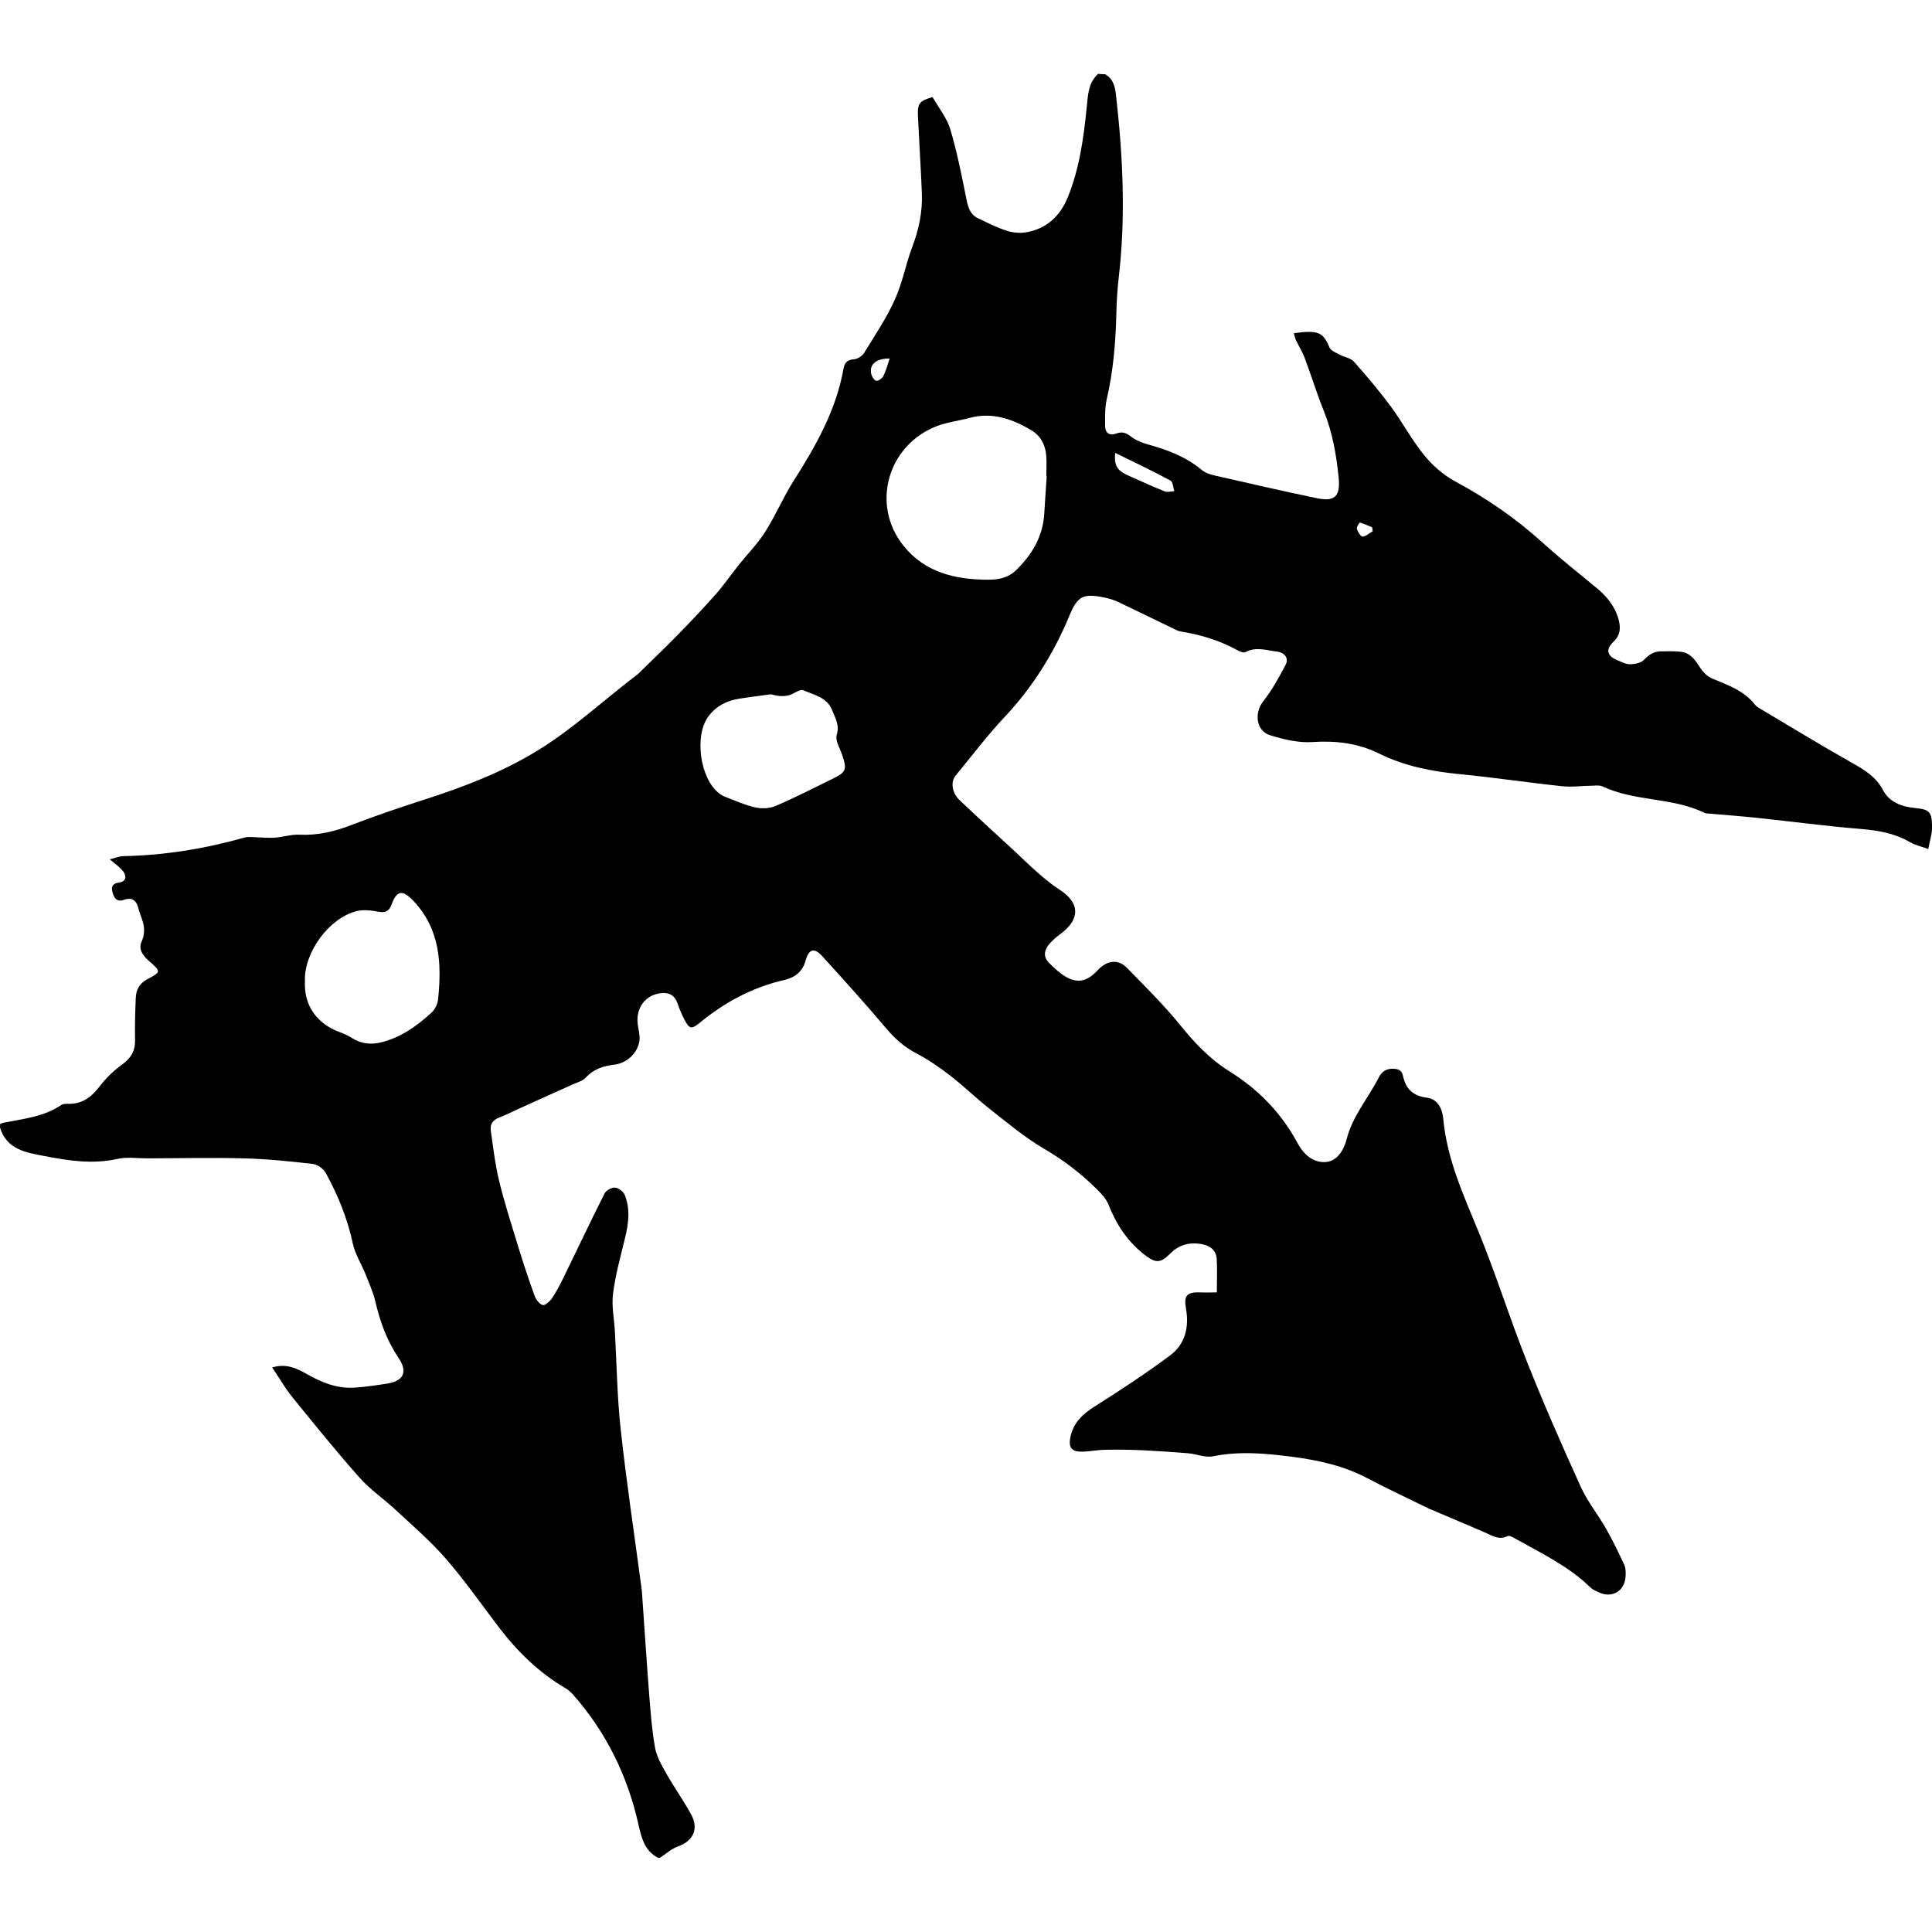
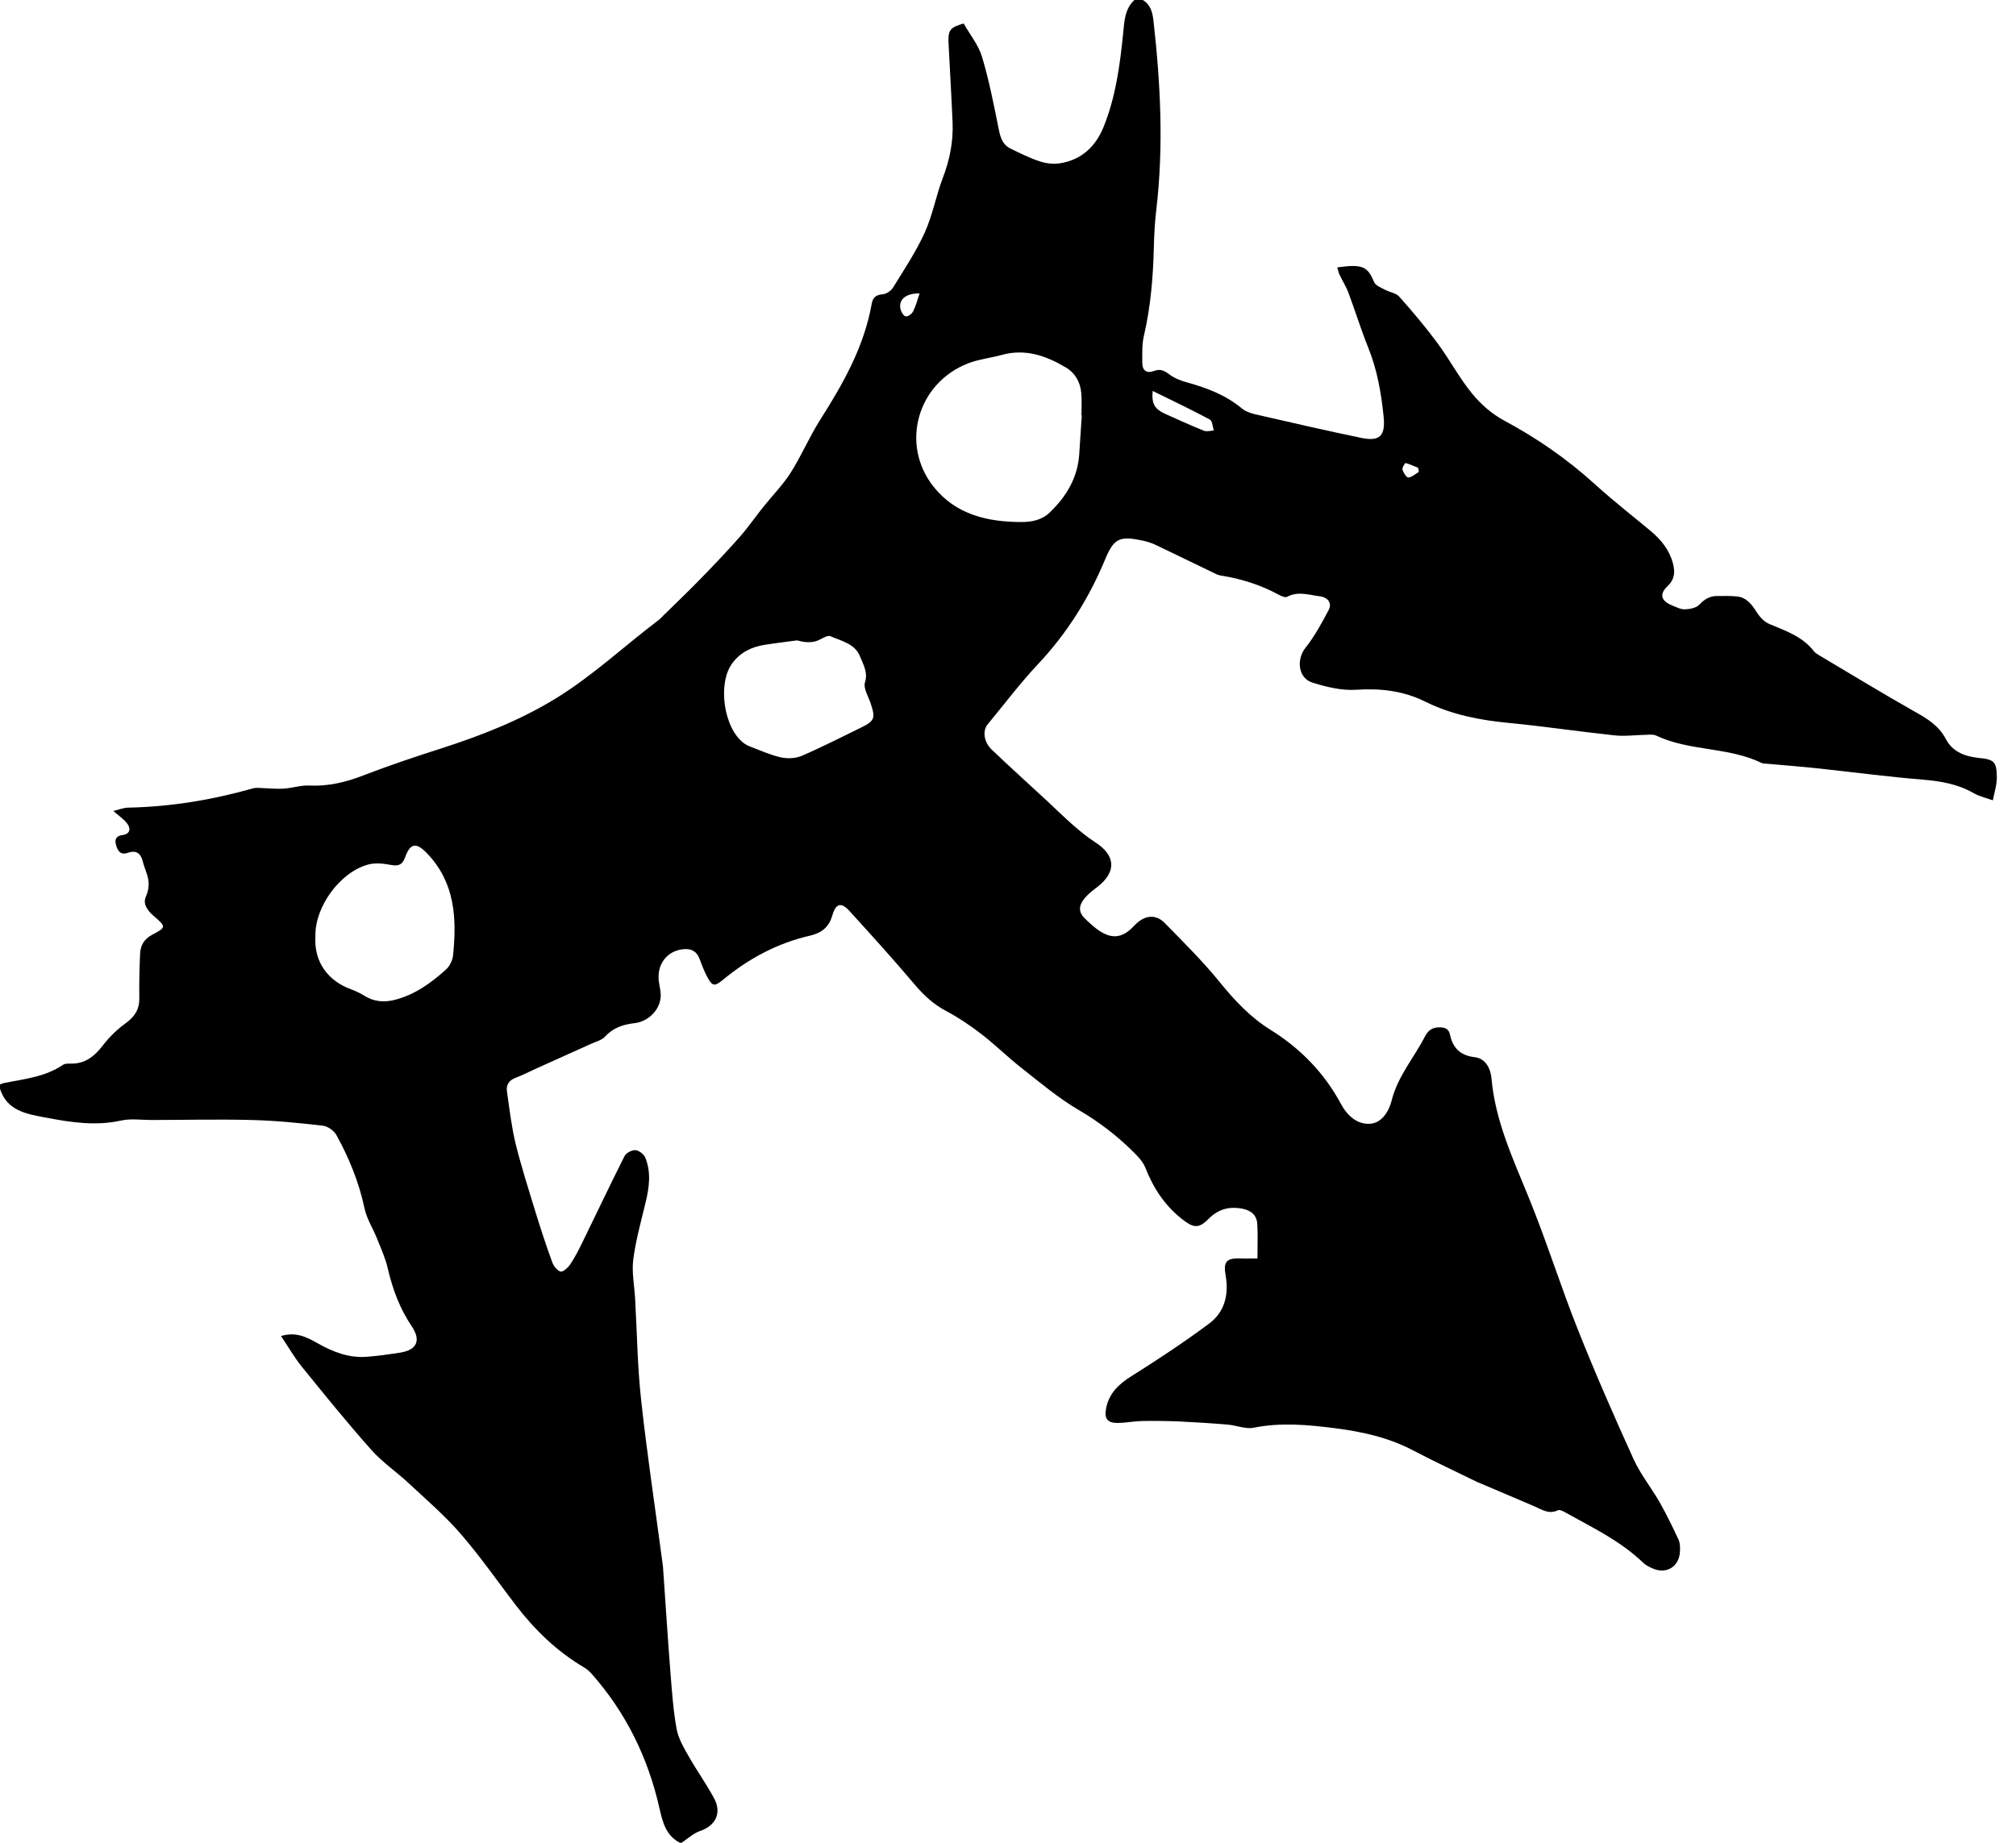
- <svg xmlns="http://www.w3.org/2000/svg" version="1.1" width="32" height="32" viewBox="0 0 32 32">
-   <path d="M18.311 1.234c0.133 0.077 0.159 0.212 0.174 0.345 0.113 1.003 0.163 2.006 0.045 3.014-0.024 0.202-0.035 0.406-0.040 0.609-0.012 0.476-0.051 0.949-0.16 1.416-0.032 0.138-0.025 0.285-0.026 0.429-0.001 0.122 0.067 0.177 0.185 0.134 0.096-0.036 0.16-0.014 0.241 0.048 0.083 0.065 0.19 0.107 0.293 0.135 0.319 0.088 0.62 0.202 0.878 0.417 0.058 0.048 0.139 0.077 0.215 0.094 0.565 0.129 1.129 0.259 1.697 0.377 0.299 0.062 0.39-0.034 0.359-0.344-0.038-0.376-0.102-0.744-0.244-1.098-0.117-0.289-0.208-0.588-0.318-0.881-0.037-0.101-0.097-0.194-0.143-0.29-0.017-0.037-0.025-0.078-0.037-0.12 0.411-0.057 0.486-0.012 0.591 0.237 0.024 0.055 0.109 0.087 0.171 0.12 0.076 0.041 0.18 0.053 0.232 0.113 0.213 0.239 0.422 0.486 0.612 0.744 0.195 0.263 0.349 0.557 0.555 0.809 0.14 0.172 0.321 0.33 0.516 0.434 0.524 0.282 1.005 0.614 1.446 1.014 0.289 0.263 0.599 0.505 0.901 0.756 0.166 0.139 0.299 0.302 0.356 0.519 0.037 0.14 0.027 0.257-0.087 0.366-0.134 0.127-0.105 0.236 0.067 0.305 0.068 0.027 0.141 0.068 0.211 0.066 0.079-0.002 0.182-0.022 0.232-0.076 0.082-0.087 0.166-0.138 0.282-0.138 0.108 0 0.217-0.005 0.325 0.007 0.153 0.017 0.233 0.128 0.311 0.251 0.050 0.078 0.124 0.158 0.207 0.192 0.261 0.109 0.529 0.2 0.712 0.436 0.021 0.026 0.052 0.046 0.082 0.063 0.506 0.3 1.009 0.608 1.521 0.897 0.207 0.117 0.397 0.228 0.514 0.45 0.104 0.2 0.303 0.275 0.521 0.298 0.249 0.025 0.29 0.057 0.293 0.313 0.001 0.122-0.041 0.244-0.063 0.367-0.103-0.038-0.215-0.062-0.309-0.117-0.252-0.145-0.522-0.191-0.81-0.215-0.567-0.046-1.133-0.122-1.699-0.182-0.275-0.029-0.552-0.050-0.829-0.074-0.020-0.001-0.041-0.001-0.058-0.010-0.534-0.261-1.155-0.185-1.691-0.439-0.045-0.021-0.105-0.014-0.159-0.012-0.171 0.002-0.344 0.027-0.512 0.009-0.566-0.060-1.129-0.145-1.696-0.2-0.464-0.045-0.913-0.133-1.331-0.34-0.355-0.175-0.718-0.217-1.112-0.191-0.23 0.015-0.473-0.045-0.697-0.114-0.232-0.071-0.262-0.371-0.113-0.56 0.146-0.184 0.261-0.396 0.371-0.604 0.057-0.108-0.010-0.204-0.141-0.22-0.174-0.021-0.349-0.087-0.525 0.009-0.031 0.016-0.096-0.012-0.136-0.035-0.29-0.159-0.602-0.254-0.927-0.306-0.024-0.004-0.048-0.011-0.070-0.021-0.325-0.156-0.649-0.315-0.974-0.47-0.067-0.031-0.139-0.055-0.211-0.069-0.36-0.077-0.457-0.040-0.597 0.298-0.259 0.625-0.61 1.185-1.076 1.681-0.288 0.306-0.542 0.644-0.81 0.969-0.082 0.099-0.061 0.282 0.067 0.403 0.29 0.278 0.589 0.546 0.883 0.819 0.141 0.13 0.278 0.267 0.423 0.393 0.112 0.097 0.227 0.192 0.351 0.272 0.329 0.211 0.346 0.472 0.041 0.713-0.016 0.012-0.031 0.024-0.047 0.036-0.242 0.185-0.302 0.331-0.163 0.469 0.269 0.268 0.495 0.406 0.751 0.165 0.029-0.027 0.055-0.057 0.084-0.084 0.146-0.133 0.313-0.144 0.45-0.004 0.302 0.309 0.61 0.613 0.881 0.947 0.237 0.293 0.49 0.562 0.808 0.761 0.483 0.3 0.865 0.69 1.135 1.192 0.097 0.181 0.256 0.333 0.469 0.316 0.196-0.015 0.303-0.212 0.344-0.373 0.098-0.388 0.357-0.682 0.532-1.024 0.052-0.103 0.127-0.153 0.247-0.148 0.089 0.004 0.138 0.032 0.156 0.12 0.046 0.211 0.165 0.331 0.395 0.359 0.186 0.022 0.258 0.195 0.272 0.35 0.061 0.67 0.337 1.267 0.587 1.877 0.289 0.705 0.516 1.436 0.798 2.143 0.278 0.7 0.581 1.39 0.892 2.075 0.112 0.246 0.288 0.462 0.422 0.699 0.109 0.192 0.206 0.392 0.299 0.593 0.026 0.056 0.025 0.127 0.022 0.19-0.012 0.241-0.217 0.367-0.436 0.27-0.053-0.024-0.112-0.050-0.153-0.091-0.366-0.354-0.821-0.568-1.257-0.813-0.034-0.019-0.084-0.045-0.109-0.031-0.144 0.071-0.257-0.009-0.378-0.062-0.295-0.128-0.592-0.252-0.888-0.378-0.009-0.004-0.019-0.006-0.027-0.011-0.344-0.169-0.692-0.33-1.031-0.509-0.393-0.207-0.816-0.299-1.251-0.355s-0.865-0.096-1.303-0.007c-0.13 0.026-0.278-0.040-0.418-0.051-0.254-0.021-0.51-0.037-0.766-0.050-0.201-0.009-0.403-0.011-0.605-0.007-0.128 0.002-0.256 0.030-0.385 0.031-0.169 0.001-0.222-0.067-0.19-0.235 0.047-0.242 0.203-0.388 0.408-0.517 0.423-0.266 0.841-0.542 1.242-0.84 0.252-0.186 0.32-0.468 0.266-0.776-0.040-0.218 0.015-0.279 0.239-0.27 0.088 0.004 0.175 0 0.272 0 0-0.196 0.007-0.375-0.002-0.551-0.009-0.14-0.097-0.218-0.237-0.246-0.212-0.042-0.391 0.007-0.543 0.163-0.164 0.166-0.249 0.141-0.428 0.001-0.279-0.221-0.458-0.499-0.586-0.823-0.037-0.093-0.114-0.175-0.186-0.247-0.263-0.263-0.555-0.486-0.88-0.676-0.323-0.189-0.613-0.434-0.908-0.666-0.222-0.174-0.424-0.375-0.648-0.547-0.18-0.139-0.37-0.268-0.57-0.373-0.199-0.105-0.352-0.246-0.496-0.416-0.341-0.404-0.697-0.797-1.053-1.189-0.134-0.146-0.22-0.119-0.275 0.076-0.052 0.182-0.174 0.279-0.354 0.32-0.521 0.119-0.98 0.365-1.391 0.702-0.138 0.113-0.174 0.118-0.257-0.036-0.048-0.091-0.088-0.189-0.122-0.285-0.046-0.129-0.134-0.176-0.264-0.164-0.261 0.025-0.427 0.242-0.392 0.515 0.011 0.088 0.038 0.177 0.029 0.264-0.022 0.207-0.205 0.381-0.416 0.406-0.182 0.021-0.344 0.072-0.475 0.216-0.052 0.057-0.145 0.079-0.221 0.114-0.288 0.13-0.577 0.259-0.865 0.39-0.115 0.052-0.23 0.112-0.347 0.156-0.107 0.040-0.154 0.115-0.139 0.217 0.040 0.278 0.072 0.56 0.138 0.833 0.089 0.365 0.205 0.725 0.315 1.084 0.084 0.274 0.174 0.547 0.272 0.816 0.022 0.063 0.079 0.14 0.135 0.156 0.038 0.011 0.119-0.062 0.155-0.114 0.074-0.11 0.135-0.23 0.194-0.35 0.226-0.463 0.445-0.928 0.677-1.387 0.026-0.051 0.119-0.099 0.175-0.094 0.058 0.005 0.136 0.067 0.159 0.124 0.094 0.235 0.061 0.475 0.002 0.716-0.073 0.303-0.158 0.605-0.197 0.913-0.026 0.202 0.017 0.413 0.030 0.62 0.031 0.545 0.037 1.092 0.097 1.633 0.093 0.857 0.222 1.71 0.336 2.565 0.005 0.040 0.012 0.078 0.015 0.118 0.040 0.567 0.076 1.135 0.12 1.702 0.024 0.297 0.045 0.594 0.098 0.887 0.027 0.15 0.112 0.294 0.189 0.431 0.129 0.228 0.283 0.443 0.408 0.672 0.133 0.242 0.032 0.445-0.225 0.534-0.105 0.037-0.195 0.123-0.292 0.186-0.010 0-0.020 0-0.030 0-0.225-0.117-0.277-0.336-0.326-0.556-0.182-0.809-0.536-1.53-1.086-2.152-0.036-0.040-0.078-0.077-0.124-0.103-0.438-0.258-0.794-0.605-1.101-1.008-0.29-0.381-0.566-0.777-0.88-1.138-0.252-0.29-0.547-0.543-0.829-0.806-0.196-0.182-0.422-0.335-0.598-0.534-0.385-0.433-0.749-0.885-1.115-1.335-0.12-0.149-0.216-0.318-0.333-0.49 0.233-0.073 0.411 0.016 0.582 0.113 0.247 0.14 0.501 0.241 0.789 0.22 0.177-0.012 0.355-0.038 0.531-0.066 0.277-0.042 0.347-0.195 0.192-0.424-0.191-0.284-0.306-0.596-0.383-0.928-0.037-0.161-0.108-0.316-0.17-0.473-0.066-0.165-0.168-0.32-0.204-0.49-0.088-0.417-0.247-0.804-0.449-1.174-0.038-0.071-0.138-0.14-0.216-0.15-0.378-0.043-0.758-0.082-1.139-0.092-0.535-0.014-1.071-0.001-1.606 0-0.164 0-0.334-0.026-0.489 0.009-0.411 0.092-0.809 0.030-1.208-0.047-0.306-0.058-0.624-0.105-0.737-0.469 0-0.020 0-0.040 0-0.060 0.019-0.007 0.036-0.019 0.055-0.022 0.329-0.067 0.669-0.097 0.959-0.295 0.030-0.020 0.077-0.020 0.115-0.019 0.232 0.006 0.385-0.113 0.521-0.29 0.103-0.135 0.231-0.259 0.369-0.359 0.148-0.107 0.221-0.226 0.217-0.409-0.005-0.233 0.002-0.467 0.012-0.7 0.005-0.132 0.062-0.236 0.185-0.302 0.238-0.127 0.237-0.129 0.031-0.309-0.022-0.020-0.046-0.040-0.063-0.062-0.060-0.076-0.105-0.148-0.056-0.257 0.034-0.073 0.047-0.165 0.037-0.244-0.012-0.102-0.063-0.197-0.088-0.298-0.034-0.135-0.099-0.199-0.246-0.148-0.117 0.041-0.161-0.035-0.187-0.132-0.025-0.093 0.010-0.141 0.104-0.154 0.123-0.016 0.135-0.102 0.078-0.181-0.053-0.074-0.136-0.127-0.225-0.205 0.083-0.020 0.158-0.052 0.233-0.053 0.684-0.014 1.351-0.124 2.008-0.31 0.040-0.011 0.086-0.006 0.128-0.005 0.12 0.004 0.239 0.017 0.359 0.010 0.136-0.009 0.274-0.056 0.409-0.050 0.304 0.015 0.586-0.052 0.867-0.161 0.404-0.156 0.816-0.294 1.228-0.427 0.651-0.21 1.282-0.453 1.87-0.816 0.589-0.365 1.091-0.836 1.638-1.251 0.024-0.017 0.043-0.041 0.065-0.062 0.194-0.191 0.392-0.378 0.582-0.573 0.221-0.226 0.439-0.455 0.648-0.691 0.136-0.154 0.254-0.326 0.383-0.488 0.145-0.181 0.311-0.349 0.434-0.542 0.172-0.27 0.298-0.571 0.47-0.843 0.371-0.583 0.71-1.178 0.831-1.87 0.016-0.089 0.063-0.144 0.171-0.15 0.060-0.004 0.136-0.053 0.169-0.105 0.179-0.29 0.37-0.576 0.51-0.885 0.127-0.278 0.18-0.587 0.289-0.874s0.17-0.581 0.158-0.886c-0.017-0.427-0.045-0.852-0.065-1.278-0.010-0.21 0.025-0.253 0.242-0.315 0.101 0.177 0.238 0.345 0.295 0.537 0.114 0.382 0.19 0.777 0.269 1.169 0.026 0.13 0.065 0.241 0.187 0.3 0.156 0.076 0.313 0.154 0.475 0.207 0.099 0.032 0.217 0.045 0.32 0.027 0.336-0.055 0.562-0.263 0.69-0.571 0.199-0.484 0.267-0.998 0.319-1.513 0.020-0.199 0.026-0.396 0.189-0.542 0.040 0.007 0.079 0.007 0.119 0.007zM17.336 7.89c-0.002 0-0.005 0-0.006 0 0-0.119 0.009-0.238-0.002-0.356-0.016-0.171-0.093-0.315-0.243-0.406-0.319-0.19-0.653-0.309-1.034-0.204-0.176 0.048-0.364 0.068-0.532 0.133-0.816 0.313-1.098 1.299-0.557 1.979 0.356 0.448 0.865 0.566 1.411 0.566 0.168 0 0.329-0.034 0.453-0.155 0.269-0.259 0.45-0.565 0.471-0.948 0.012-0.204 0.026-0.407 0.040-0.609zM5.052 16.239c-0.027 0.426 0.211 0.723 0.572 0.855 0.074 0.027 0.146 0.062 0.213 0.103 0.149 0.093 0.308 0.108 0.473 0.068 0.328-0.079 0.593-0.27 0.836-0.491 0.057-0.052 0.102-0.144 0.11-0.221 0.061-0.591 0.035-1.16-0.406-1.629-0.179-0.191-0.279-0.182-0.365 0.060-0.040 0.109-0.101 0.138-0.216 0.117-0.118-0.022-0.249-0.038-0.364-0.010-0.458 0.118-0.865 0.679-0.855 1.149zM12.766 11.5c-0.181 0.025-0.349 0.045-0.515 0.071-0.208 0.032-0.387 0.12-0.516 0.293-0.241 0.32-0.141 1.037 0.18 1.28 0.031 0.024 0.067 0.043 0.104 0.057 0.163 0.061 0.321 0.135 0.489 0.172 0.107 0.024 0.239 0.019 0.339-0.024 0.318-0.136 0.627-0.295 0.938-0.447 0.231-0.112 0.246-0.154 0.166-0.392-0.037-0.113-0.12-0.243-0.092-0.338 0.051-0.168-0.029-0.285-0.078-0.413-0.081-0.208-0.299-0.249-0.475-0.326-0.056-0.024-0.153 0.057-0.235 0.081-0.050 0.015-0.105 0.017-0.158 0.014-0.055-0.004-0.107-0.020-0.148-0.029zM18.471 7.501c-0.020 0.207 0.030 0.29 0.208 0.371 0.203 0.092 0.406 0.184 0.613 0.267 0.045 0.017 0.104-0.001 0.158-0.004-0.020-0.061-0.022-0.155-0.065-0.176-0.295-0.159-0.598-0.303-0.914-0.458zM14.735 5.938c-0.22-0.002-0.339 0.097-0.306 0.251 0.010 0.046 0.048 0.109 0.084 0.118 0.034 0.007 0.099-0.040 0.118-0.079 0.046-0.091 0.071-0.19 0.104-0.289zM22.737 8.799c-0.004-0.022-0.007-0.043-0.011-0.066-0.067-0.027-0.133-0.058-0.202-0.077-0.009-0.002-0.058 0.076-0.050 0.104 0.015 0.050 0.065 0.129 0.094 0.128 0.058-0.005 0.113-0.057 0.169-0.089z" />
+ <svg xmlns="http://www.w3.org/2000/svg" version="1.1" width="35" height="32" viewBox="0 0 35 32">
+   <path d="M19.839 0c0.144 0.083 0.172 0.23 0.188 0.374 0.122 1.086 0.176 2.173 0.048 3.265-0.026 0.219-0.038 0.44-0.043 0.66-0.013 0.516-0.055 1.028-0.173 1.534-0.035 0.149-0.027 0.309-0.028 0.465-0.001 0.132 0.073 0.192 0.2 0.145 0.104-0.039 0.173-0.015 0.261 0.052 0.090 0.070 0.206 0.116 0.317 0.146 0.345 0.095 0.672 0.219 0.952 0.452 0.063 0.052 0.151 0.083 0.233 0.102 0.612 0.14 1.223 0.281 1.839 0.409 0.324 0.067 0.422-0.036 0.388-0.372-0.042-0.407-0.11-0.806-0.265-1.19-0.126-0.313-0.226-0.637-0.344-0.954-0.040-0.109-0.105-0.21-0.155-0.315-0.019-0.040-0.027-0.085-0.040-0.13 0.445-0.062 0.527-0.013 0.64 0.257 0.026 0.059 0.118 0.094 0.185 0.13 0.082 0.044 0.195 0.058 0.251 0.122 0.231 0.259 0.457 0.527 0.663 0.806 0.211 0.285 0.378 0.604 0.601 0.876 0.152 0.187 0.348 0.358 0.559 0.47 0.567 0.305 1.089 0.665 1.566 1.098 0.313 0.285 0.649 0.547 0.976 0.819 0.18 0.151 0.324 0.327 0.386 0.562 0.040 0.152 0.030 0.278-0.094 0.396-0.145 0.137-0.114 0.255 0.073 0.331 0.074 0.030 0.153 0.074 0.229 0.071 0.086-0.003 0.198-0.024 0.251-0.082 0.089-0.094 0.18-0.149 0.305-0.149 0.117 0 0.235-0.005 0.352 0.008 0.165 0.019 0.253 0.138 0.337 0.271 0.054 0.085 0.134 0.171 0.224 0.208 0.282 0.118 0.573 0.216 0.771 0.472 0.023 0.028 0.056 0.050 0.089 0.069 0.548 0.325 1.093 0.659 1.648 0.972 0.224 0.126 0.43 0.247 0.556 0.488 0.113 0.216 0.328 0.298 0.565 0.323 0.27 0.027 0.315 0.062 0.317 0.339 0.001 0.132-0.044 0.265-0.069 0.398-0.112-0.042-0.233-0.067-0.335-0.126-0.273-0.157-0.566-0.207-0.878-0.233-0.614-0.050-1.227-0.132-1.84-0.198-0.298-0.031-0.598-0.054-0.898-0.081-0.021-0.001-0.044-0.001-0.063-0.011-0.578-0.282-1.251-0.2-1.832-0.476-0.048-0.023-0.114-0.015-0.172-0.013-0.185 0.003-0.372 0.030-0.555 0.009-0.613-0.065-1.223-0.157-1.837-0.216-0.503-0.048-0.989-0.144-1.442-0.368-0.384-0.19-0.778-0.235-1.204-0.207-0.249 0.016-0.512-0.048-0.755-0.124-0.251-0.077-0.284-0.402-0.122-0.606 0.159-0.199 0.282-0.429 0.402-0.655 0.062-0.117-0.011-0.22-0.153-0.238-0.188-0.023-0.378-0.094-0.569 0.009-0.034 0.017-0.104-0.013-0.148-0.038-0.315-0.172-0.652-0.276-1.004-0.332-0.026-0.004-0.052-0.012-0.075-0.023-0.352-0.169-0.703-0.341-1.055-0.509-0.073-0.034-0.151-0.059-0.229-0.075-0.39-0.083-0.495-0.043-0.646 0.323-0.281 0.677-0.661 1.284-1.165 1.821-0.312 0.332-0.587 0.698-0.878 1.050-0.089 0.108-0.066 0.305 0.073 0.437 0.315 0.301 0.638 0.591 0.957 0.887 0.153 0.141 0.301 0.289 0.458 0.426 0.121 0.105 0.246 0.208 0.38 0.294 0.356 0.229 0.375 0.511 0.044 0.773-0.017 0.013-0.034 0.026-0.051 0.039-0.262 0.2-0.327 0.359-0.176 0.508 0.292 0.29 0.536 0.44 0.813 0.179 0.031-0.030 0.059-0.062 0.091-0.091 0.159-0.144 0.339-0.156 0.488-0.004 0.327 0.335 0.661 0.664 0.954 1.026 0.257 0.317 0.531 0.609 0.875 0.824 0.523 0.325 0.937 0.747 1.23 1.292 0.105 0.196 0.277 0.36 0.508 0.343 0.212-0.016 0.328-0.23 0.372-0.405 0.106-0.421 0.387-0.739 0.577-1.109 0.056-0.112 0.137-0.165 0.267-0.16 0.097 0.004 0.149 0.035 0.169 0.13 0.050 0.229 0.179 0.359 0.427 0.388 0.202 0.024 0.28 0.211 0.294 0.379 0.066 0.726 0.366 1.372 0.636 2.034 0.313 0.763 0.559 1.555 0.864 2.321 0.301 0.758 0.629 1.505 0.966 2.247 0.121 0.266 0.312 0.5 0.457 0.757 0.118 0.208 0.223 0.425 0.324 0.642 0.028 0.060 0.027 0.137 0.024 0.206-0.013 0.261-0.235 0.398-0.472 0.293-0.058-0.026-0.121-0.054-0.165-0.098-0.396-0.383-0.89-0.616-1.362-0.88-0.036-0.020-0.091-0.048-0.118-0.034-0.156 0.077-0.278-0.009-0.41-0.067-0.32-0.138-0.641-0.273-0.962-0.41-0.009-0.004-0.020-0.007-0.030-0.012-0.372-0.183-0.75-0.358-1.117-0.551-0.426-0.224-0.884-0.324-1.355-0.384s-0.937-0.104-1.411-0.008c-0.141 0.028-0.301-0.043-0.453-0.055-0.276-0.023-0.552-0.040-0.829-0.054-0.218-0.009-0.437-0.012-0.656-0.008-0.138 0.003-0.277 0.032-0.417 0.034-0.183 0.001-0.241-0.073-0.206-0.254 0.051-0.262 0.22-0.421 0.442-0.56 0.458-0.288 0.911-0.587 1.345-0.91 0.273-0.202 0.347-0.507 0.288-0.84-0.043-0.237 0.016-0.302 0.259-0.293 0.095 0.004 0.19 0 0.294 0 0-0.212 0.008-0.406-0.003-0.597-0.009-0.152-0.105-0.237-0.257-0.266-0.23-0.046-0.423 0.008-0.589 0.176-0.177 0.18-0.27 0.153-0.464 0.001-0.302-0.239-0.496-0.54-0.634-0.891-0.040-0.101-0.124-0.19-0.202-0.267-0.285-0.285-0.601-0.527-0.953-0.733-0.349-0.204-0.664-0.47-0.984-0.722-0.241-0.188-0.46-0.406-0.702-0.593-0.195-0.151-0.401-0.29-0.617-0.405-0.215-0.114-0.382-0.266-0.538-0.45-0.37-0.438-0.755-0.863-1.141-1.288-0.145-0.159-0.238-0.129-0.298 0.082-0.056 0.198-0.188 0.302-0.383 0.347-0.565 0.129-1.062 0.395-1.507 0.761-0.149 0.122-0.188 0.128-0.278-0.039-0.052-0.098-0.095-0.204-0.132-0.309-0.050-0.14-0.145-0.191-0.286-0.177-0.282 0.027-0.462 0.262-0.425 0.558 0.012 0.095 0.042 0.192 0.031 0.286-0.024 0.224-0.222 0.413-0.45 0.44-0.198 0.023-0.372 0.078-0.515 0.234-0.056 0.062-0.157 0.086-0.239 0.124-0.312 0.141-0.625 0.281-0.937 0.422-0.125 0.056-0.249 0.121-0.376 0.169-0.116 0.043-0.167 0.125-0.151 0.235 0.043 0.301 0.078 0.606 0.149 0.902 0.097 0.395 0.222 0.785 0.341 1.175 0.091 0.297 0.188 0.593 0.294 0.884 0.024 0.069 0.086 0.152 0.146 0.169 0.042 0.012 0.129-0.067 0.168-0.124 0.081-0.12 0.146-0.249 0.21-0.379 0.245-0.501 0.483-1.005 0.734-1.503 0.028-0.055 0.129-0.108 0.19-0.102 0.063 0.005 0.148 0.073 0.172 0.134 0.102 0.254 0.066 0.515 0.003 0.776-0.079 0.328-0.171 0.656-0.214 0.989-0.028 0.219 0.019 0.448 0.032 0.672 0.034 0.59 0.040 1.183 0.105 1.769 0.101 0.929 0.241 1.852 0.364 2.778 0.005 0.043 0.013 0.085 0.016 0.128 0.043 0.614 0.082 1.23 0.13 1.844 0.026 0.321 0.048 0.644 0.106 0.961 0.030 0.163 0.121 0.319 0.204 0.466 0.14 0.247 0.306 0.48 0.442 0.729 0.144 0.262 0.035 0.483-0.243 0.578-0.114 0.040-0.211 0.133-0.316 0.202-0.011 0-0.021 0-0.032 0-0.243-0.126-0.3-0.364-0.354-0.602-0.198-0.876-0.581-1.657-1.176-2.331-0.039-0.043-0.085-0.083-0.134-0.112-0.474-0.28-0.86-0.656-1.192-1.091-0.315-0.413-0.613-0.841-0.953-1.233-0.273-0.315-0.593-0.589-0.898-0.874-0.212-0.198-0.457-0.363-0.648-0.578-0.417-0.469-0.812-0.958-1.208-1.446-0.13-0.161-0.234-0.344-0.36-0.531 0.253-0.079 0.445 0.017 0.63 0.122 0.267 0.152 0.543 0.261 0.855 0.238 0.192-0.013 0.384-0.042 0.575-0.071 0.3-0.046 0.376-0.211 0.208-0.46-0.207-0.308-0.332-0.645-0.415-1.005-0.040-0.175-0.117-0.343-0.184-0.512-0.071-0.179-0.181-0.347-0.22-0.531-0.095-0.452-0.267-0.871-0.487-1.271-0.042-0.077-0.149-0.152-0.234-0.163-0.41-0.047-0.821-0.089-1.234-0.099-0.579-0.015-1.16-0.001-1.739 0-0.177 0-0.362-0.028-0.53 0.009-0.445 0.099-0.876 0.032-1.309-0.051-0.332-0.063-0.676-0.114-0.798-0.508 0-0.021 0-0.043 0-0.065 0.020-0.008 0.039-0.020 0.059-0.024 0.356-0.073 0.724-0.105 1.039-0.32 0.032-0.021 0.083-0.021 0.125-0.020 0.251 0.007 0.417-0.122 0.565-0.315 0.112-0.146 0.25-0.281 0.399-0.388 0.16-0.116 0.239-0.245 0.235-0.444-0.005-0.253 0.003-0.505 0.013-0.758 0.005-0.142 0.067-0.255 0.2-0.327 0.258-0.137 0.257-0.14 0.034-0.335-0.024-0.021-0.050-0.043-0.069-0.067-0.065-0.082-0.114-0.16-0.060-0.278 0.036-0.079 0.051-0.179 0.040-0.265-0.013-0.11-0.069-0.214-0.095-0.323-0.036-0.146-0.108-0.215-0.266-0.16-0.126 0.044-0.175-0.038-0.203-0.142-0.027-0.101 0.011-0.153 0.113-0.167 0.133-0.017 0.147-0.11 0.085-0.196-0.058-0.081-0.148-0.137-0.243-0.222 0.090-0.021 0.171-0.056 0.253-0.058 0.741-0.015 1.464-0.134 2.175-0.336 0.043-0.012 0.093-0.007 0.138-0.005 0.13 0.004 0.259 0.019 0.388 0.011 0.148-0.009 0.297-0.060 0.444-0.054 0.329 0.016 0.634-0.056 0.94-0.175 0.438-0.169 0.884-0.319 1.331-0.462 0.706-0.227 1.388-0.491 2.026-0.884 0.638-0.395 1.181-0.906 1.774-1.355 0.026-0.019 0.047-0.044 0.070-0.067 0.21-0.207 0.425-0.41 0.63-0.621 0.239-0.245 0.476-0.493 0.702-0.749 0.148-0.167 0.276-0.354 0.415-0.528 0.157-0.196 0.337-0.378 0.47-0.587 0.187-0.293 0.323-0.618 0.509-0.913 0.402-0.632 0.769-1.276 0.901-2.026 0.017-0.097 0.069-0.156 0.185-0.163 0.065-0.004 0.148-0.058 0.183-0.114 0.194-0.315 0.401-0.624 0.552-0.958 0.137-0.301 0.195-0.636 0.313-0.946 0.12-0.312 0.184-0.629 0.171-0.96-0.019-0.462-0.048-0.923-0.070-1.384-0.011-0.227 0.027-0.274 0.262-0.341 0.109 0.192 0.258 0.374 0.32 0.582 0.124 0.414 0.206 0.841 0.292 1.266 0.028 0.141 0.070 0.261 0.203 0.325 0.169 0.082 0.339 0.167 0.515 0.224 0.108 0.035 0.235 0.048 0.347 0.030 0.364-0.059 0.609-0.285 0.747-0.618 0.215-0.524 0.289-1.081 0.345-1.638 0.021-0.215 0.028-0.429 0.204-0.587 0.043 0.008 0.086 0.008 0.129 0.008zM18.782 7.21c-0.003 0-0.005 0-0.007 0 0-0.129 0.009-0.258-0.003-0.386-0.017-0.185-0.101-0.341-0.263-0.44-0.345-0.206-0.707-0.335-1.12-0.22-0.191 0.052-0.394 0.074-0.577 0.144-0.884 0.339-1.19 1.407-0.604 2.144 0.386 0.485 0.937 0.613 1.528 0.613 0.181 0 0.356-0.036 0.491-0.168 0.292-0.281 0.488-0.612 0.511-1.027 0.013-0.22 0.028-0.441 0.043-0.66zM5.476 16.254c-0.030 0.461 0.229 0.784 0.62 0.926 0.081 0.030 0.159 0.067 0.231 0.112 0.161 0.101 0.333 0.117 0.512 0.074 0.355-0.086 0.642-0.293 0.906-0.532 0.062-0.056 0.11-0.156 0.12-0.239 0.066-0.64 0.038-1.257-0.44-1.765-0.194-0.207-0.302-0.198-0.395 0.065-0.043 0.118-0.109 0.149-0.234 0.126-0.128-0.024-0.27-0.042-0.394-0.011-0.496 0.128-0.937 0.735-0.926 1.245zM13.832 11.121c-0.196 0.027-0.378 0.048-0.558 0.077-0.226 0.035-0.419 0.13-0.559 0.317-0.261 0.347-0.153 1.124 0.195 1.387 0.034 0.026 0.073 0.047 0.113 0.062 0.176 0.066 0.348 0.146 0.53 0.187 0.116 0.026 0.259 0.020 0.367-0.026 0.344-0.148 0.679-0.32 1.016-0.484 0.25-0.121 0.266-0.167 0.18-0.425-0.040-0.122-0.13-0.263-0.099-0.366 0.055-0.181-0.031-0.309-0.085-0.448-0.087-0.226-0.324-0.27-0.515-0.354-0.060-0.026-0.165 0.062-0.254 0.087-0.054 0.016-0.114 0.019-0.171 0.015-0.059-0.004-0.116-0.021-0.16-0.031zM20.012 6.789c-0.021 0.224 0.032 0.315 0.226 0.402 0.22 0.099 0.44 0.199 0.664 0.289 0.048 0.019 0.113-0.001 0.171-0.004-0.021-0.066-0.024-0.168-0.070-0.191-0.32-0.172-0.648-0.328-0.991-0.496zM15.965 5.095c-0.238-0.003-0.367 0.105-0.332 0.271 0.011 0.050 0.052 0.118 0.091 0.128 0.036 0.008 0.108-0.043 0.128-0.086 0.050-0.098 0.077-0.206 0.113-0.313zM24.633 8.195c-0.004-0.024-0.008-0.047-0.012-0.071-0.073-0.030-0.144-0.063-0.219-0.083-0.009-0.003-0.063 0.082-0.054 0.113 0.016 0.054 0.070 0.14 0.102 0.138 0.063-0.005 0.122-0.062 0.183-0.097z" />
</svg>
